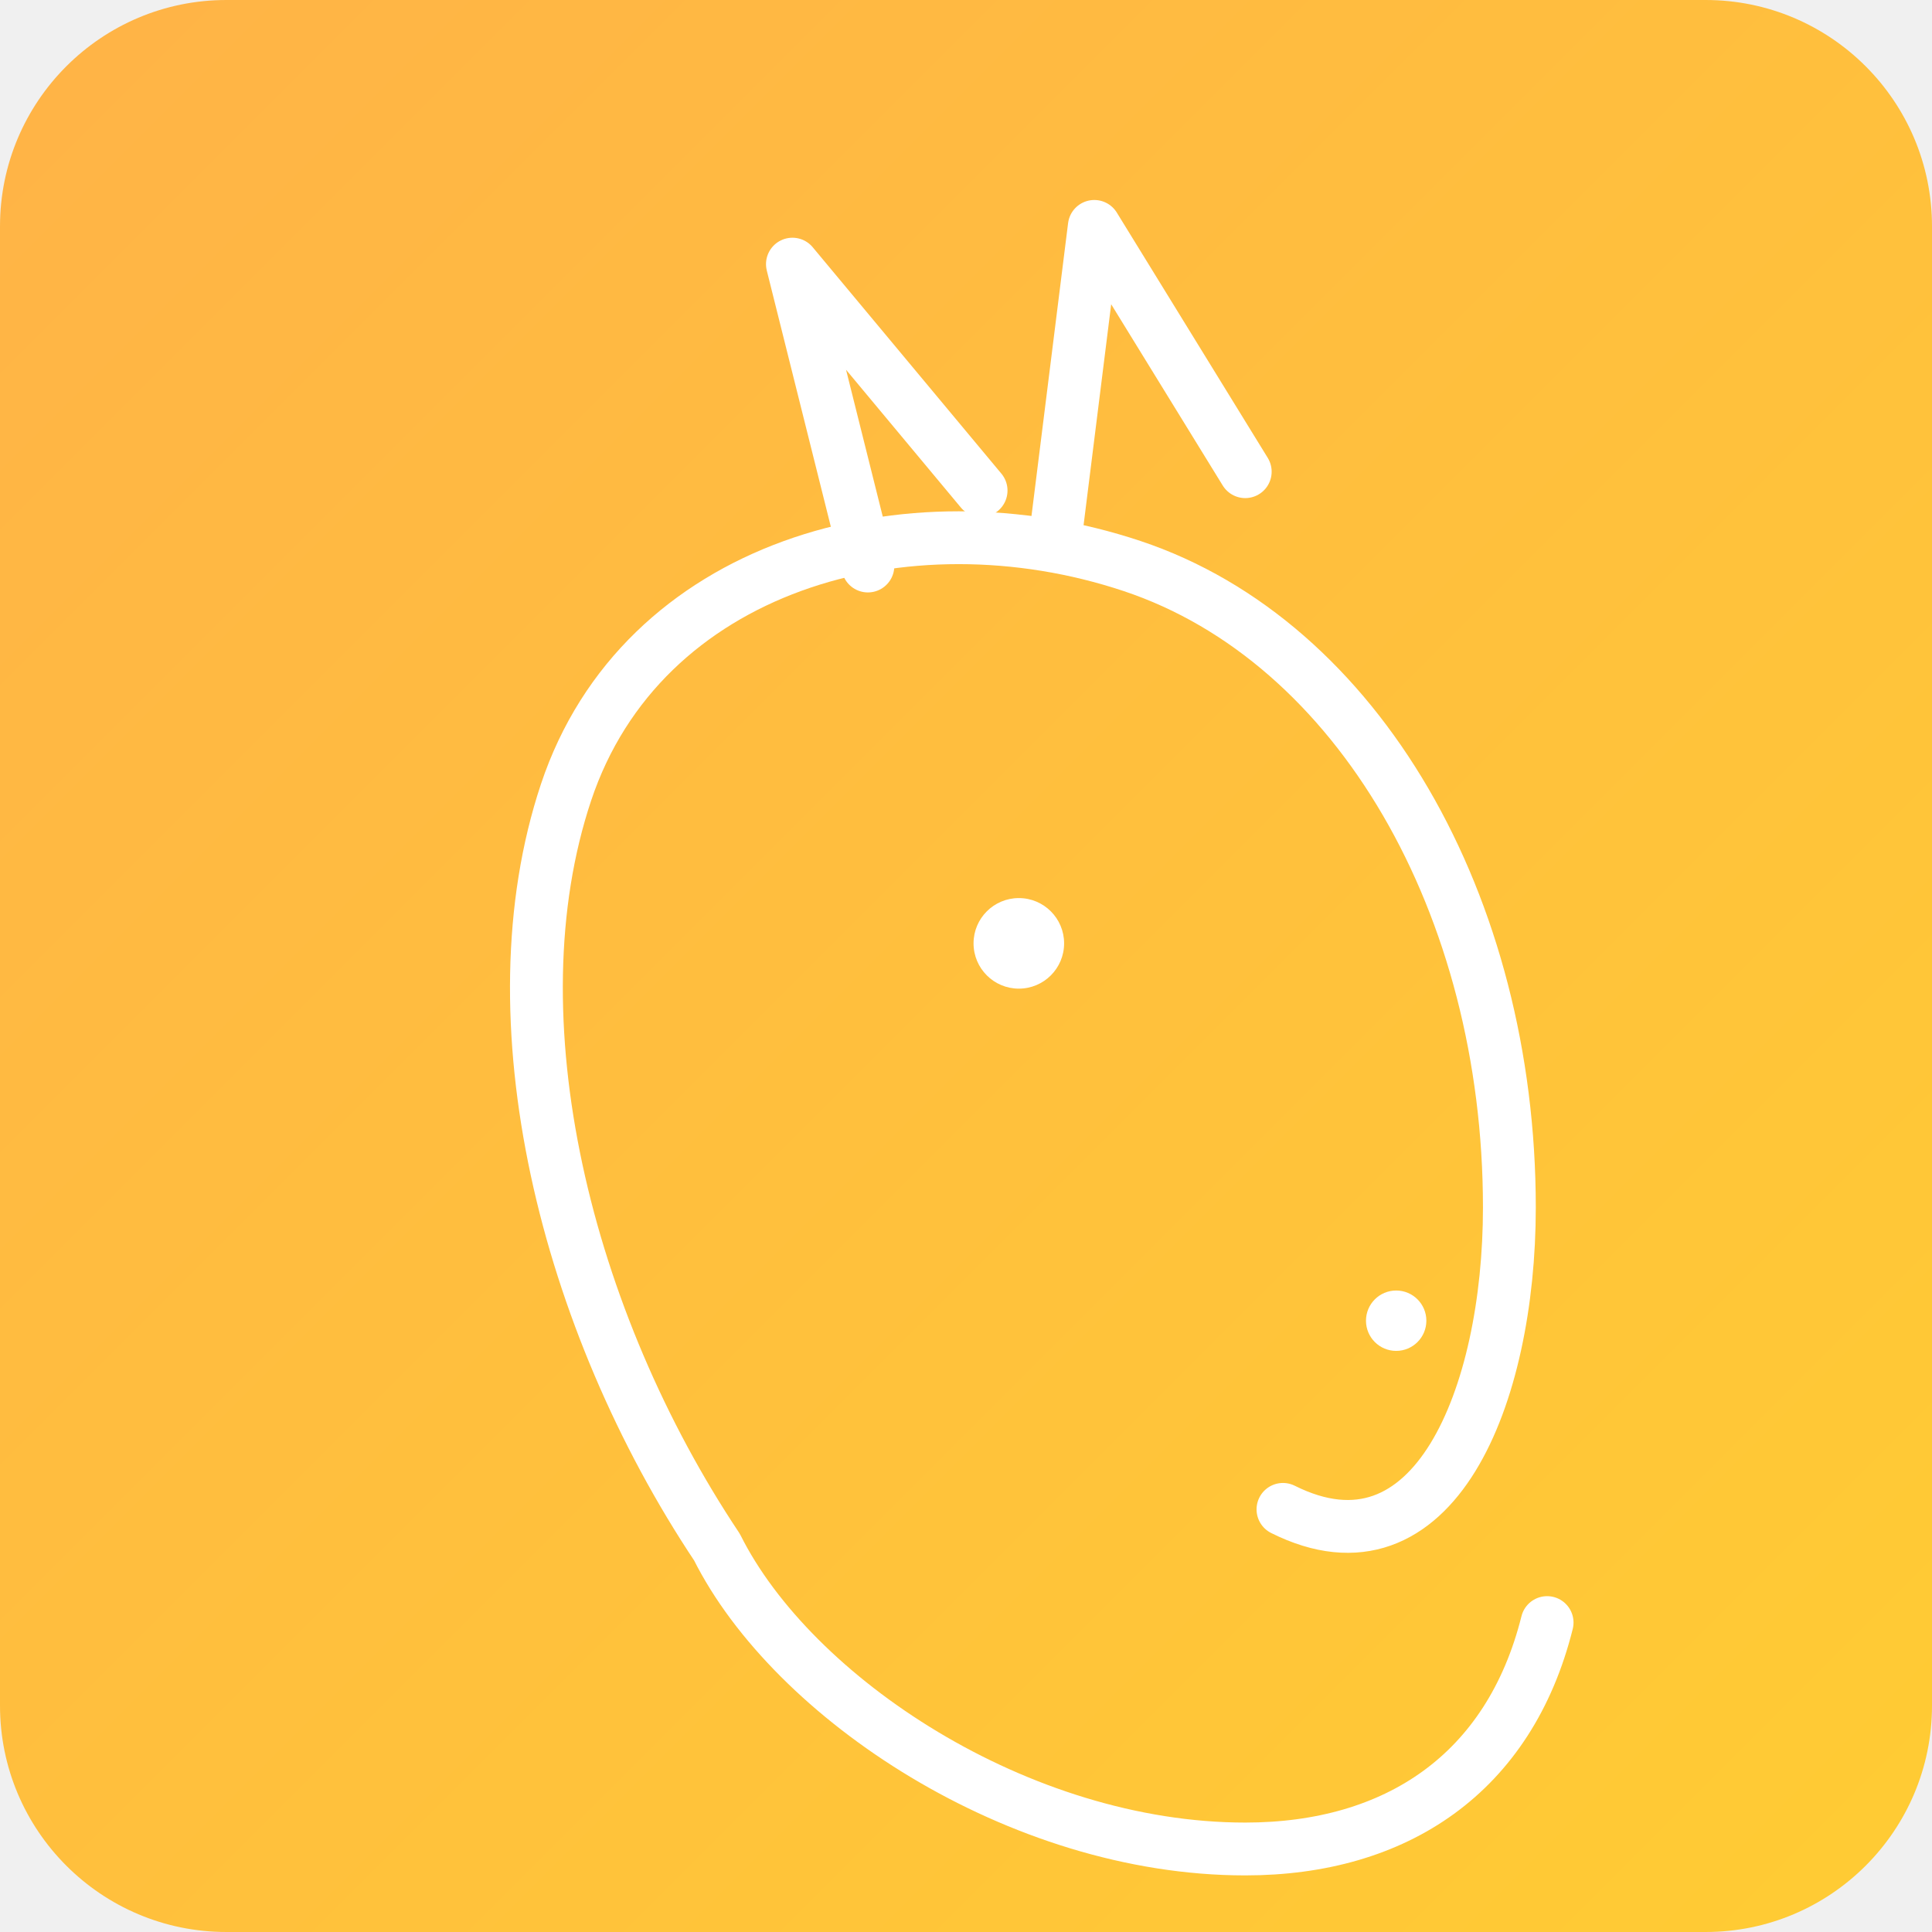
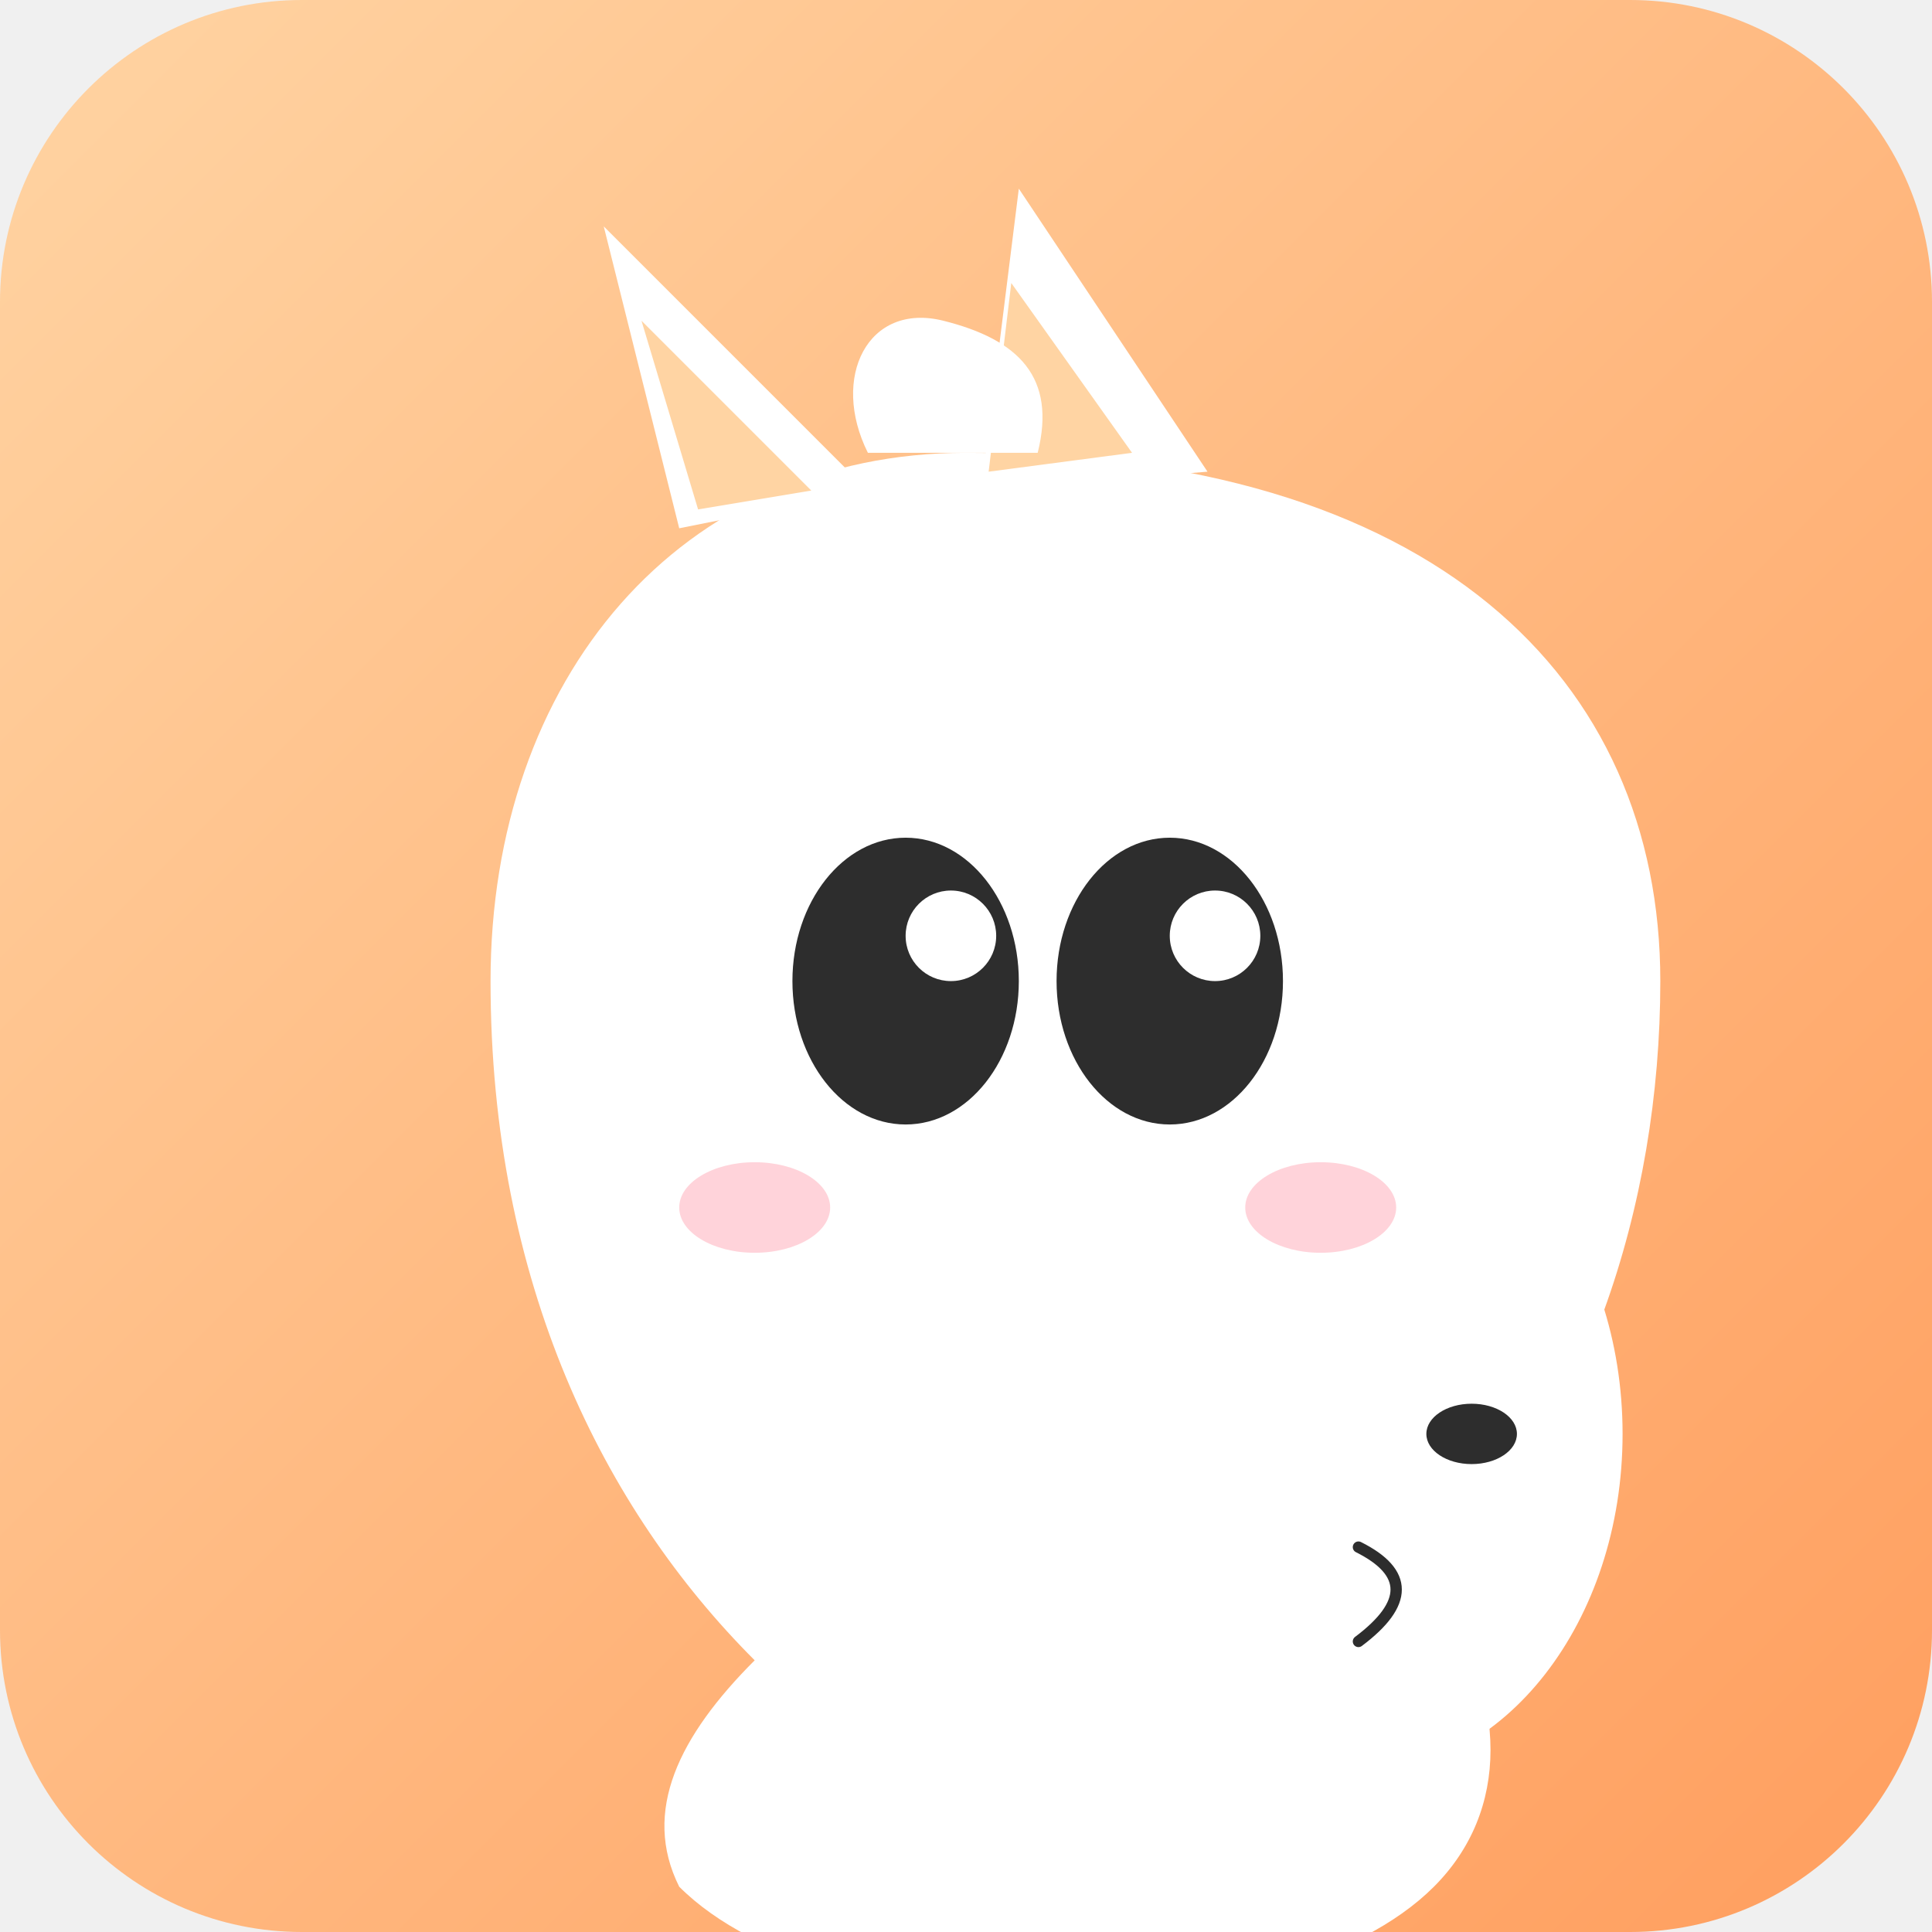
<svg xmlns="http://www.w3.org/2000/svg" viewBox="0 0 1024 1024">
  <defs>
-     <linearGradient id="grad" x1="0%" y1="0%" x2="100%" y2="100%">
-       <stop offset="0%" style="stop-color:#FFB347" />
-       <stop offset="100%" style="stop-color:#FFCC33" />
+     <linearGradient id="bg" x1="0%" y1="0%" x2="100%" y2="100%">
+       <stop offset="0%" style="stop-color:#FFD4A3" />
+       <stop offset="100%" style="stop-color:#FF9E5E" />
    </linearGradient>
  </defs>
-   <rect width="1024" height="1024" rx="120" fill="url(#grad)" />
-   <g fill="none" stroke="white" stroke-width="28" stroke-linecap="round" stroke-linejoin="round">
-     <path d="M680 800 C760 840 800 740 800 640 C800 480 720 340 600 300 C480 260 340 300 300 420 C260 540 300 700 380 820 C420 900 540 980 660 980 C740 980 800 940 820 860" />
-     <path d="M460 300 L420 140 L520 260" />
-     <path d="M560 280 L580 120 L660 250" />
-     <circle cx="540" cy="500" r="24" fill="white" stroke="none" />
-     <circle cx="740" cy="700" r="16" fill="white" stroke="none" />
+   <rect width="1024" height="1024" rx="160" fill="url(#bg)" />
+   <g>
+     <path d="M512 240 C360 240 260 360 260 520 C260 680 320 800 400 880 C360 920 340 960 360 1000 C400 1040 480 1060 560 1060 C640 1060 720 1040 760 1000 C800 960 800 900 760 840 C840 760 880 640 880 520 C880 360 760 240 512 240Z" fill="white" />
+     <ellipse cx="720" cy="760" rx="140" ry="180" fill="white" />
+     <path d="M360 280 L320 120 L460 260Z" fill="white" />
+     <path d="M520 260 L540 100 L640 250Z" fill="white" />
+     <path d="M370 270 L340 170 L430 260Z" fill="#FFD4A3" />
+     <path d="M524 250 L536 150 L600 240Z" fill="#FFD4A3" />
+     <ellipse cx="480" cy="520" rx="60" ry="76" fill="#2D2D2D" />
+     <ellipse cx="620" cy="520" rx="60" ry="76" fill="#2D2D2D" />
+     <circle cx="504" cy="496" r="24" fill="white" />
+     <circle cx="644" cy="496" r="24" fill="white" />
+     <ellipse cx="400" cy="640" rx="40" ry="24" fill="#FFB6C1" opacity="0.6" />
+     <ellipse cx="700" cy="640" rx="40" ry="24" fill="#FFB6C1" opacity="0.6" />
+     <ellipse cx="780" cy="760" rx="24" ry="16" fill="#2D2D2D" />
+     <path d="M720 820 Q760 840 720 870" stroke="#2D2D2D" stroke-width="6" fill="none" stroke-linecap="round" />
+     <path d="M460 240 C440 200 460 160 500 170 C540 180 560 200 550 240" fill="white" />
  </g>
</svg>
